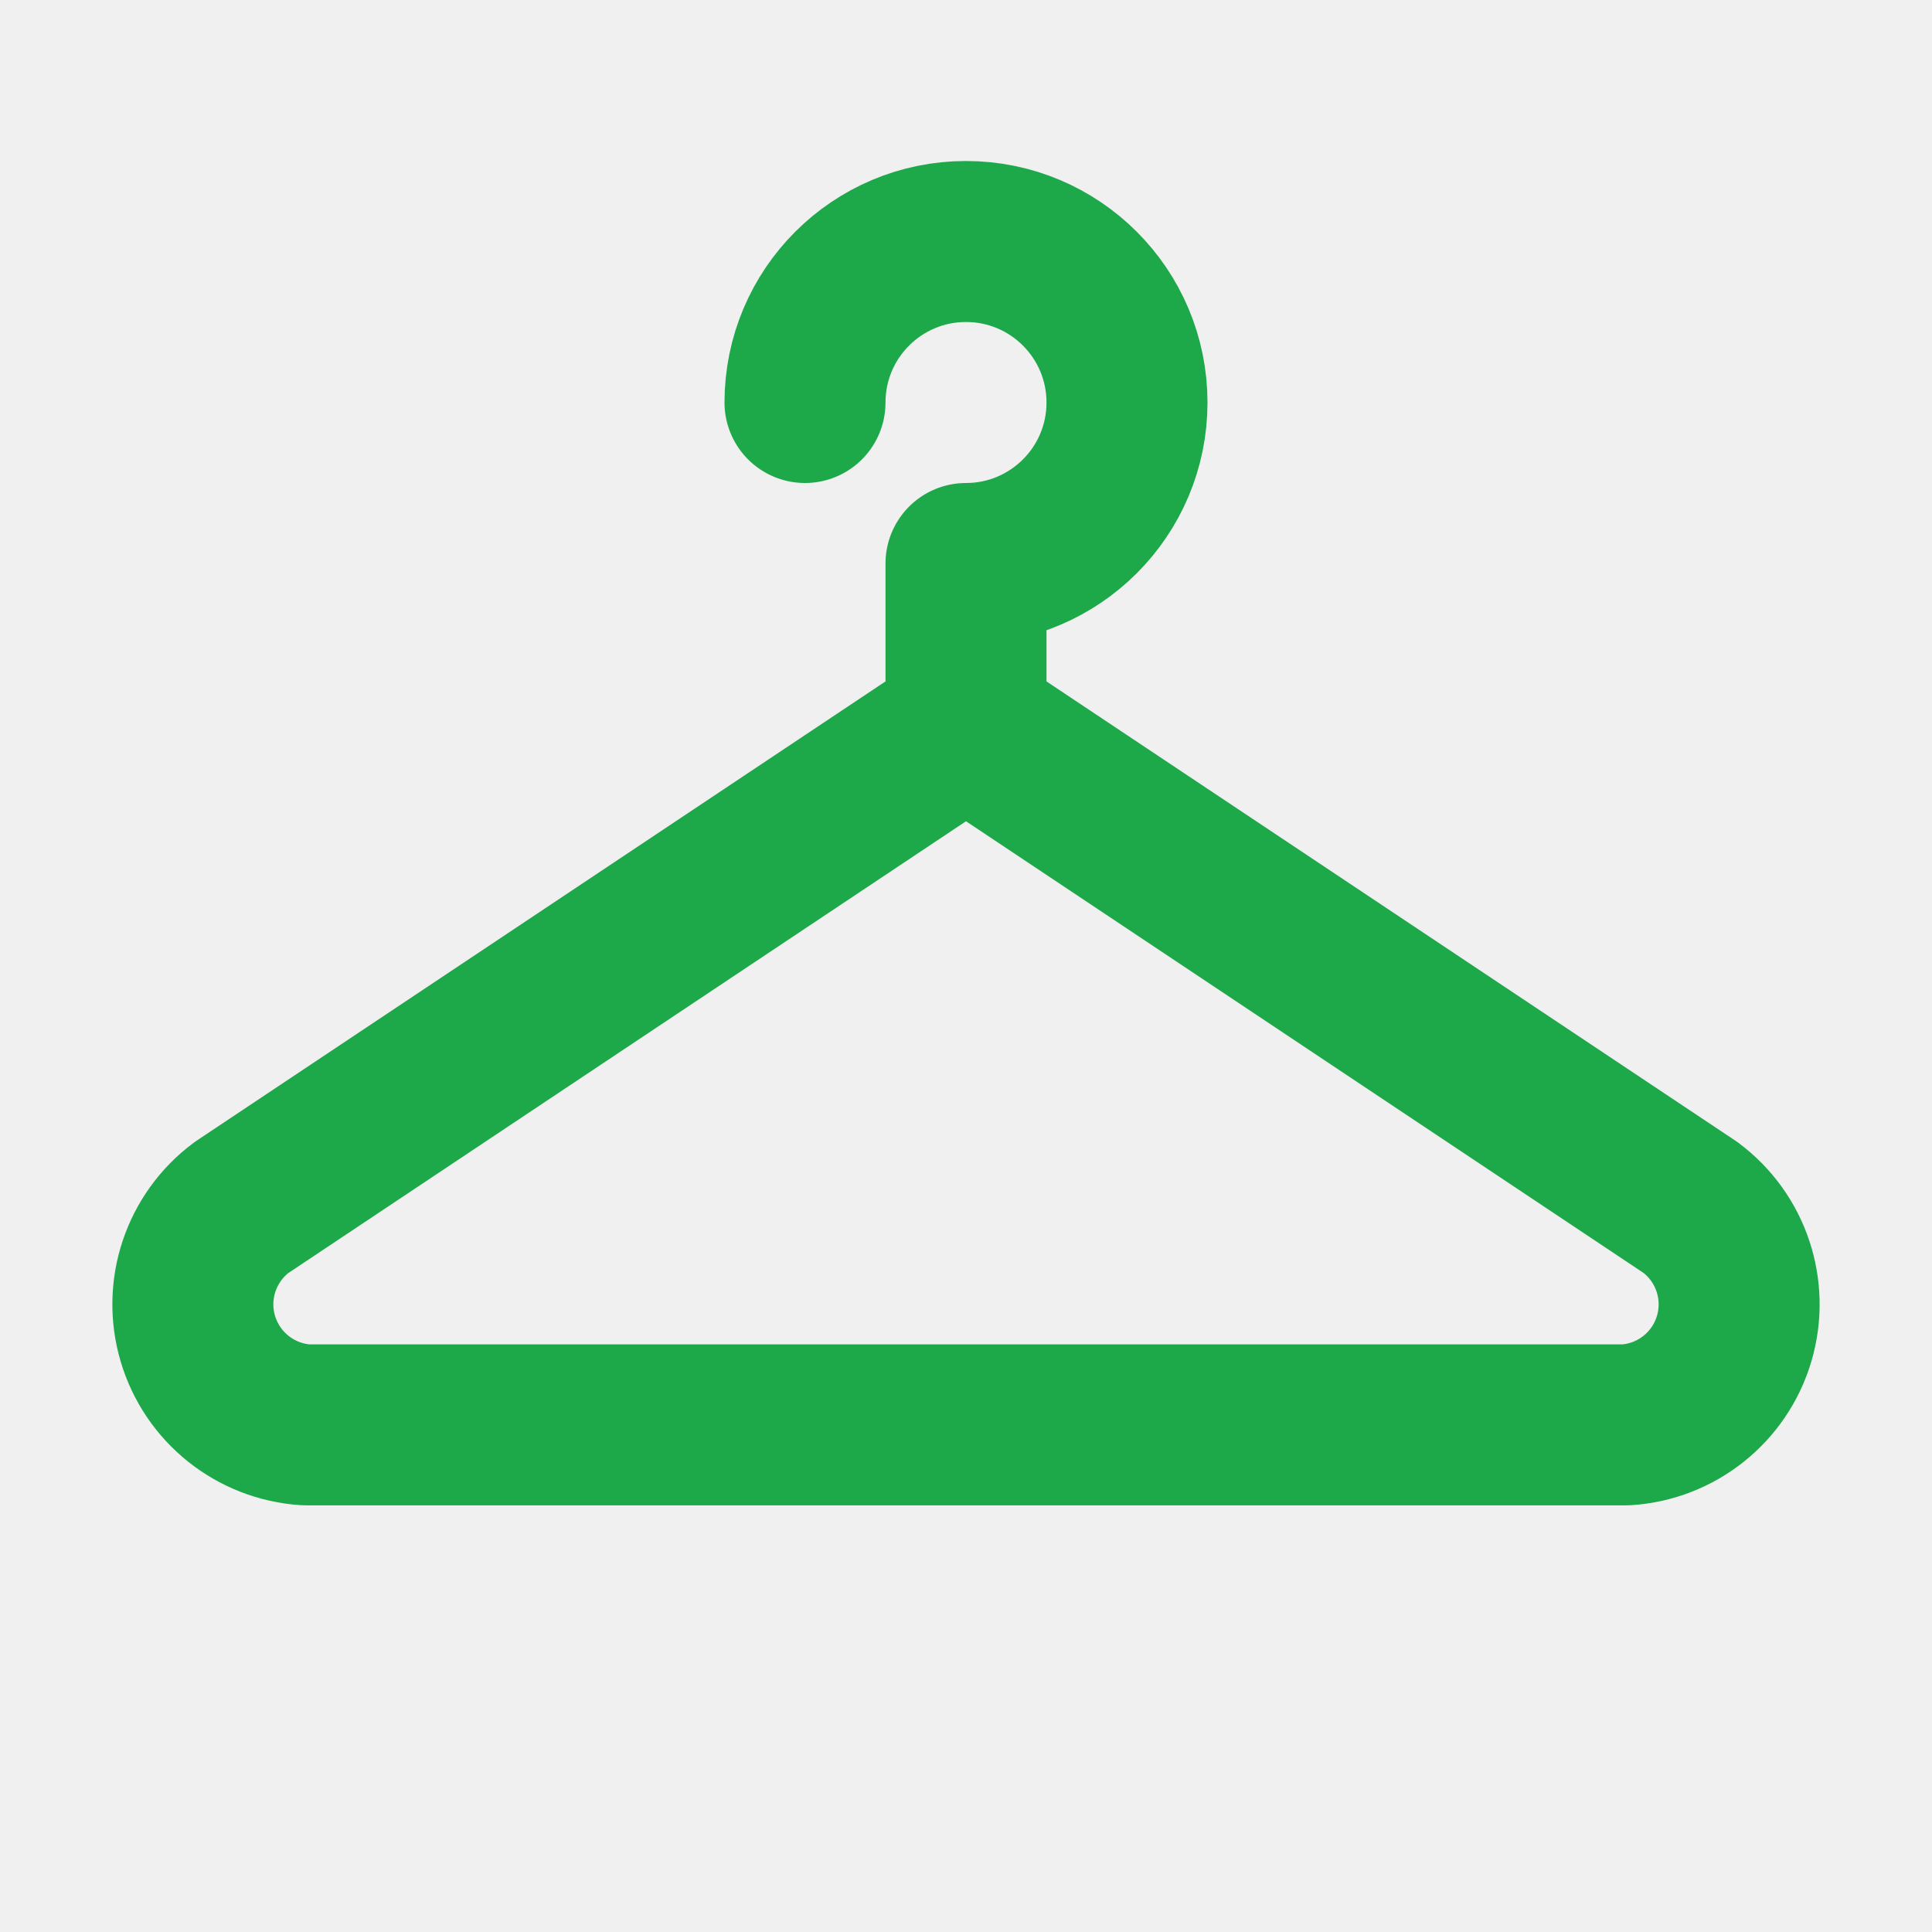
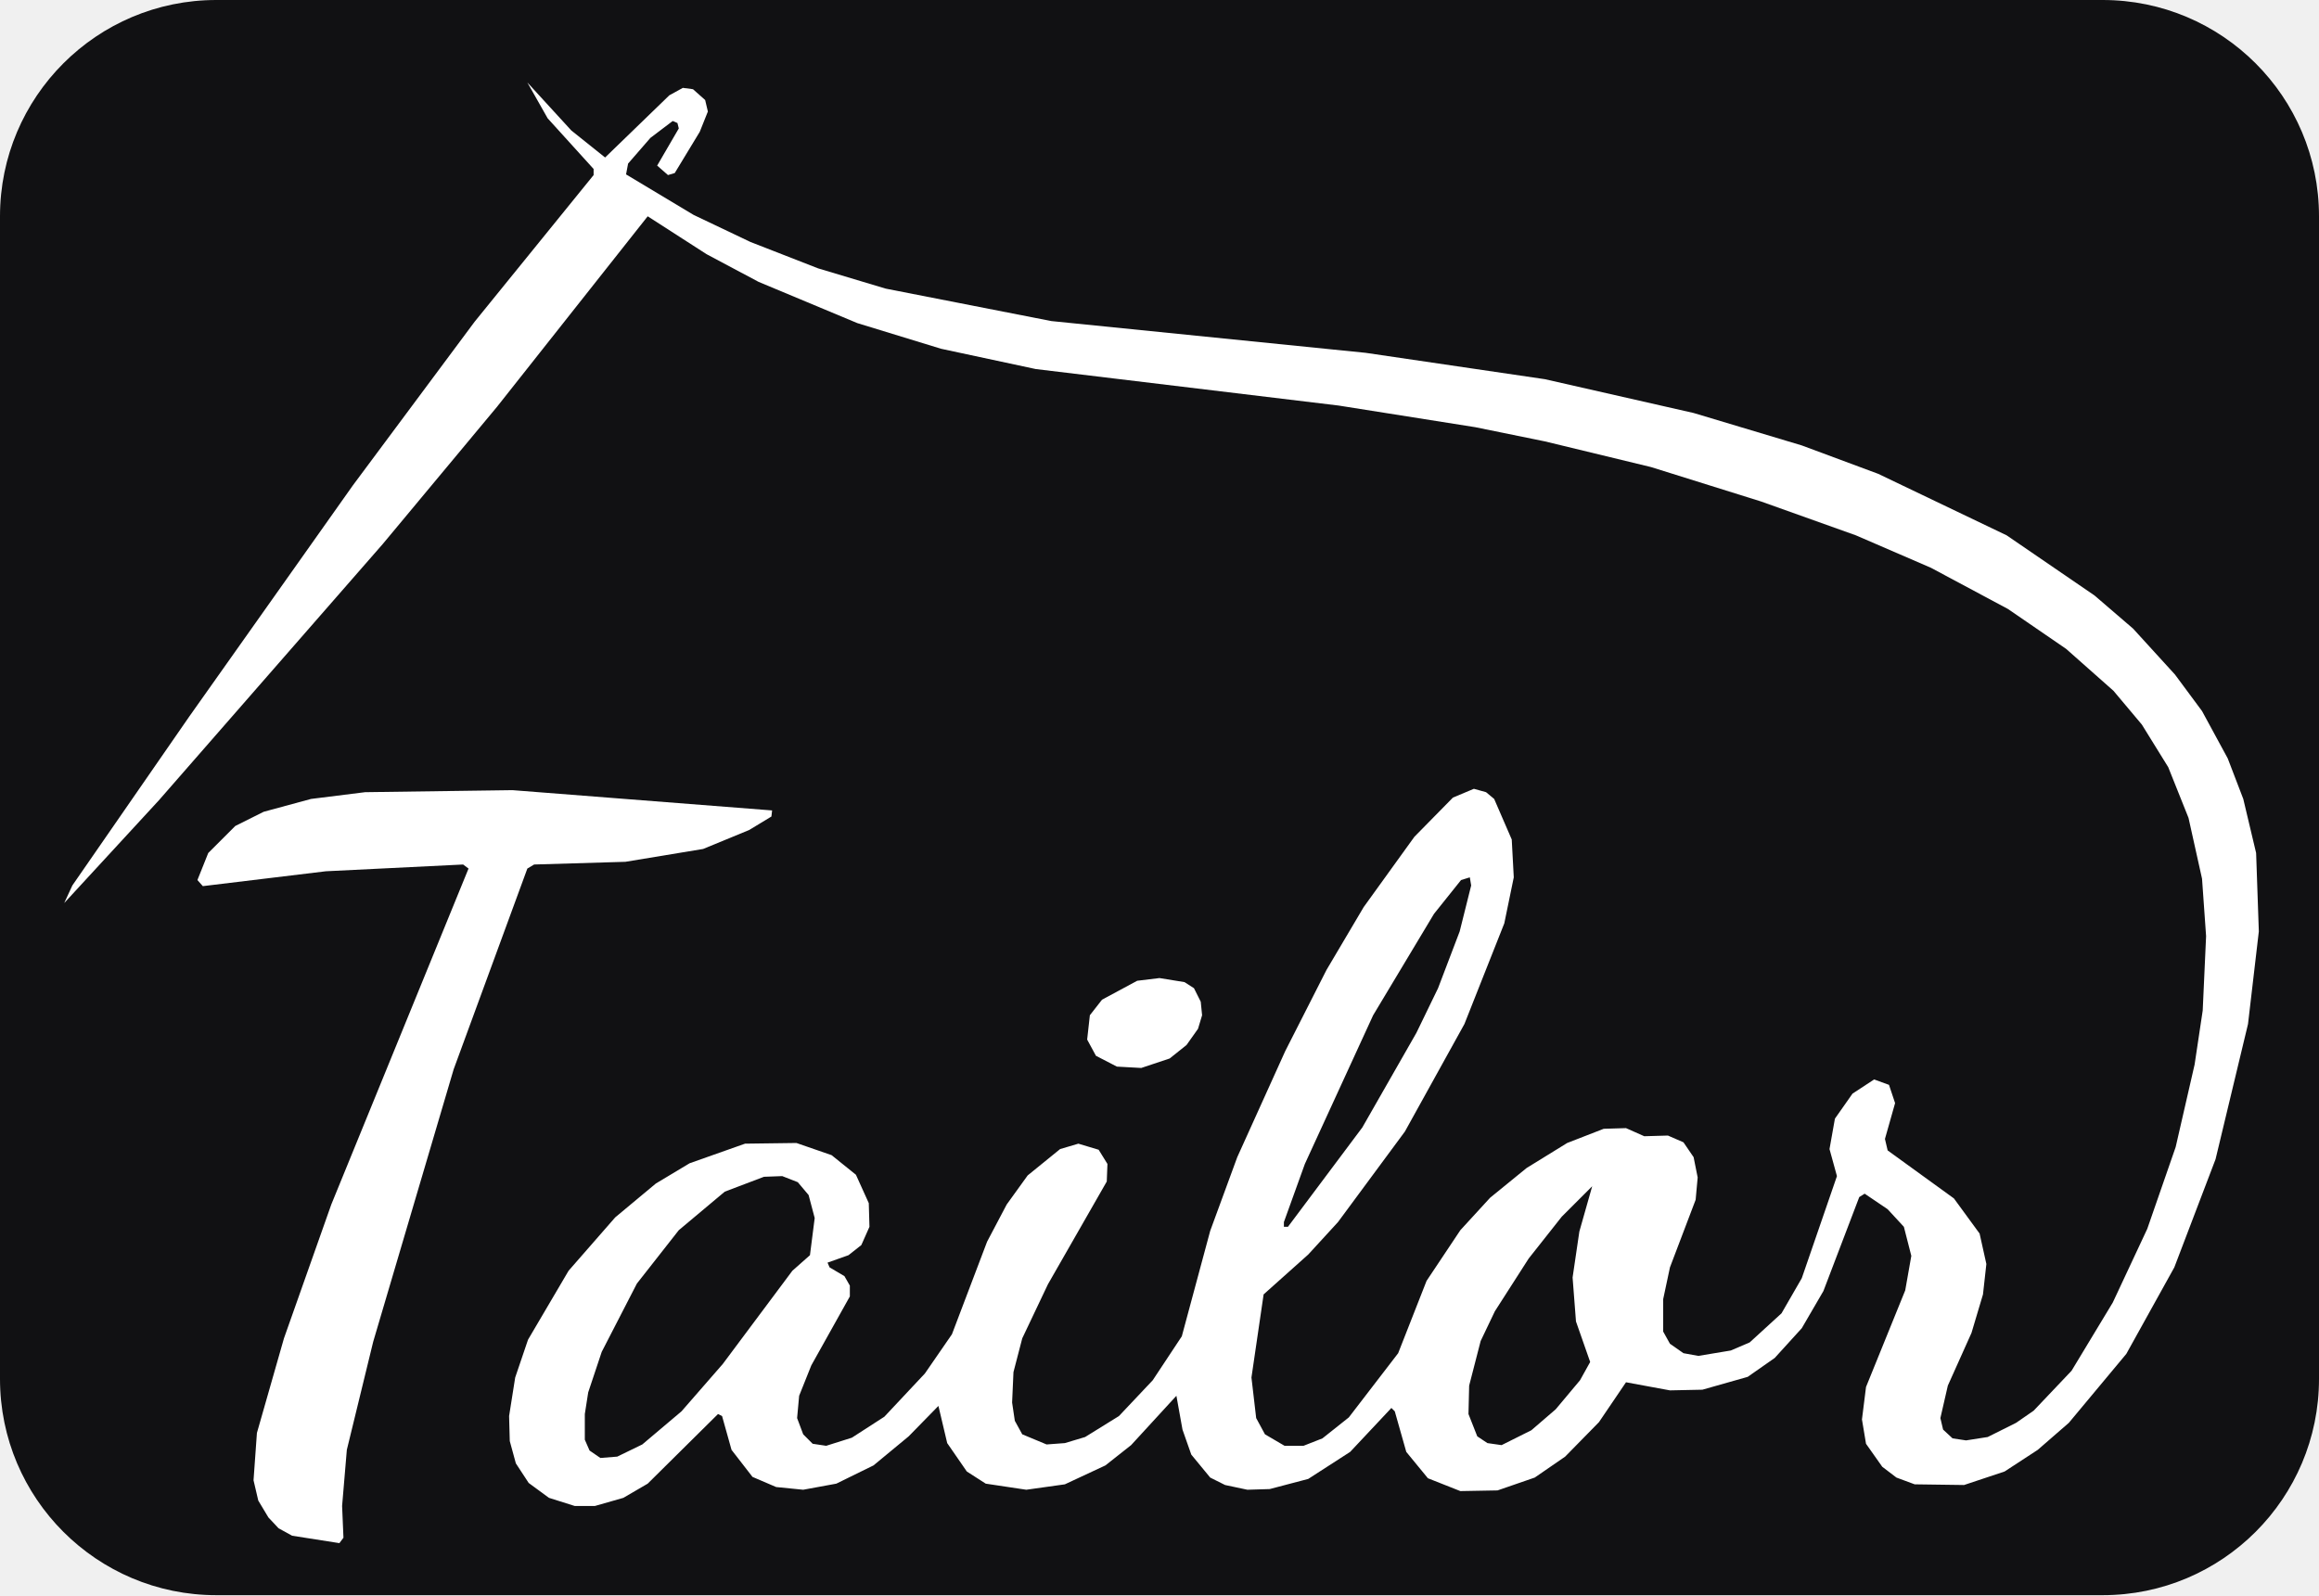
- <svg xmlns="http://www.w3.org/2000/svg" viewBox="0 0 24 24" fill="none" stroke="#1DA84A" stroke-width="2" stroke-linecap="round" stroke-linejoin="round">
-   <path d="M12 7a2 2 0 1 0-2-2M12 7v2l9 6a1.5 1.5 0 0 1-.8 2.7H3.8A1.5 1.5 0 0 1 3 15l9-6" />
+ <svg xmlns="http://www.w3.org/2000/svg" viewBox="0 0 343 236" fill="none">
+   <rect width="343" height="236" rx="32" fill="#111113" />
+   <path fill-rule="evenodd" d="M 77.5 11.7 L 77.2 10.9 L 77.5 11.7 Z M 87.3 36.8 L 92.7 30.5 L 92.5 29.3 L 90.8 27.9 L 90.0 28.0 L 85.0 34.5 L 85.5 36.4 L 87.3 36.8 Z" fill="#4ADE80" />
+   <path fill-rule="evenodd" d="M 88.0 222.8 L 85.0 222.8 L 81.2 221.6 L 78.2 219.4 L 76.3 216.5 L 75.4 213.2 L 75.3 209.5 L 76.2 203.8 L 78.1 198.2 L 84.1 188.0 L 91.0 180.1 L 97.0 175.1 L 102.0 172.1 L 110.2 169.2 L 117.8 169.1 L 123.0 170.9 L 126.6 173.8 L 128.5 178.0 L 128.6 181.5 L 127.4 184.2 L 125.5 185.7 L 122.4 186.8 L 122.7 187.5 L 124.9 188.8 L 125.7 190.2 L 125.7 191.8 L 120.0 202.0 L 118.2 206.5 L 117.9 209.8 L 118.8 212.2 L 120.2 213.6 L 122.2 213.9 L 126.0 212.7 L 130.8 209.6 L 136.8 203.2 L 140.8 197.4 L 146.0 183.7 L 148.9 178.2 L 152.0 173.9 L 156.8 170.0 L 159.5 169.2 L 162.5 170.1 L 163.8 172.2 L 163.7 174.8 L 155.0 190.0 L 151.2 198.0 L 149.9 203.0 L 149.7 207.5 L 150.1 210.2 L 151.2 212.2 L 154.8 213.7 L 157.5 213.5 L 160.5 212.6 L 165.5 209.5 L 170.5 204.2 L 174.8 197.7 L 179.0 182.1 L 183.0 171.2 L 190.1 155.5 L 196.2 143.5 L 201.7 134.2 L 209.2 123.8 L 214.9 118.0 L 218.0 116.7 L 219.8 117.2 L 221.0 118.2 L 223.6 124.2 L 223.9 129.8 L 222.5 136.6 L 216.6 151.5 L 207.8 167.4 L 197.9 180.8 L 193.5 185.6 L 186.9 191.5 L 185.1 203.8 L 185.8 209.8 L 187.1 212.2 L 190.0 213.9 L 192.8 213.9 L 195.6 212.8 L 199.5 209.7 L 206.8 200.2 L 211.0 189.5 L 216.0 182.0 L 220.4 177.2 L 225.8 172.8 L 231.8 169.1 L 237.2 167.0 L 240.5 166.9 L 243.2 168.1 L 246.7 168.0 L 249.0 169.0 L 250.5 171.2 L 251.1 174.2 L 250.8 177.5 L 247.0 187.5 L 246.0 192.2 L 246.0 197.0 L 247.0 198.8 L 249.0 200.2 L 251.2 200.6 L 256.0 199.8 L 258.8 198.6 L 263.5 194.3 L 266.5 189.1 L 271.7 174.0 L 270.6 170.0 L 271.4 165.5 L 274.0 161.8 L 277.2 159.7 L 279.4 160.5 L 280.3 163.2 L 278.8 168.5 L 279.2 170.2 L 289.0 177.3 L 292.8 182.5 L 293.8 187.0 L 293.3 191.5 L 291.6 197.2 L 288.1 205.0 L 287.0 209.8 L 287.4 211.5 L 288.8 212.8 L 290.8 213.1 L 294.0 212.6 L 298.2 210.5 L 300.8 208.7 L 306.4 202.8 L 312.5 192.7 L 317.6 181.8 L 321.8 169.7 L 324.6 157.5 L 325.8 149.5 L 326.3 138.5 L 325.7 130.0 L 323.7 121.0 L 320.7 113.5 L 316.8 107.2 L 312.6 102.2 L 305.6 96.0 L 297.0 90.1 L 285.6 84.0 L 274.5 79.2 L 260.5 74.2 L 244.2 69.1 L 228.5 65.3 L 218.2 63.2 L 198.0 60.0 L 153.2 54.6 L 139.2 51.6 L 126.8 47.8 L 112.2 41.7 L 104.5 37.6 L 95.8 32.0 L 73.5 60.2 L 56.6 80.5 L 23.5 118.4 L 9.5 133.6 L 10.7 131.0 L 28.0 106.0 L 52.2 71.8 L 70.2 47.6 L 87.8 25.9 L 87.8 25.0 L 81.0 17.5 L 78.0 12.2 L 84.5 19.3 L 89.5 23.3 L 99.0 14.1 L 101.0 13.0 L 102.5 13.2 L 104.3 14.8 L 104.7 16.5 L 103.5 19.5 L 99.8 25.6 L 98.8 25.9 L 97.2 24.5 L 100.4 19.0 L 100.2 18.2 L 99.5 17.9 L 96.2 20.4 L 92.9 24.2 L 92.6 25.8 L 102.6 31.8 L 111.0 35.8 L 121.0 39.7 L 131.0 42.7 L 155.5 47.5 L 202.0 52.2 L 228.5 56.1 L 250.5 61.1 L 266.5 65.9 L 277.8 70.1 L 296.8 79.2 L 309.8 88.1 L 315.5 93.0 L 321.7 99.8 L 325.7 105.2 L 329.5 112.2 L 331.8 118.2 L 333.7 126.2 L 334.1 137.8 L 332.5 151.5 L 327.7 171.5 L 321.6 187.5 L 314.5 200.3 L 306.0 210.5 L 301.4 214.5 L 296.5 217.7 L 290.5 219.7 L 283.2 219.6 L 280.5 218.6 L 278.4 217.0 L 276.0 213.6 L 275.4 210.0 L 276.0 205.2 L 281.8 190.9 L 282.7 185.8 L 281.6 181.5 L 279.2 178.9 L 275.8 176.6 L 275.0 177.1 L 269.7 191.0 L 266.5 196.5 L 262.5 200.9 L 258.5 203.7 L 251.8 205.6 L 247.0 205.7 L 240.5 204.5 L 236.5 210.4 L 231.5 215.5 L 227.0 218.6 L 221.5 220.5 L 216.0 220.6 L 211.2 218.7 L 208.0 214.8 L 206.3 208.8 L 205.8 208.3 L 199.7 214.8 L 193.5 218.8 L 187.8 220.3 L 184.5 220.4 L 181.2 219.7 L 179.0 218.6 L 176.2 215.2 L 174.9 211.5 L 174.0 206.5 L 167.3 213.8 L 163.5 216.8 L 157.5 219.6 L 151.8 220.4 L 145.8 219.5 L 143.0 217.7 L 140.1 213.5 L 138.8 208.0 L 134.4 212.5 L 129.2 216.8 L 123.7 219.5 L 118.8 220.4 L 114.8 220.0 L 111.3 218.5 L 108.2 214.5 L 106.8 209.5 L 106.2 209.2 L 95.8 219.5 L 92.2 221.6 L 88.0 222.8 Z M 50.2 228.3 L 43.2 227.2 L 41.2 226.1 L 39.7 224.5 L 38.2 222.0 L 37.5 219.0 L 38.0 212.0 L 42.0 198.0 L 49.0 178.2 L 69.3 128.5 L 68.5 127.9 L 48.2 128.9 L 30.0 131.1 L 29.2 130.2 L 30.8 126.2 L 34.8 122.2 L 39.0 120.1 L 46.0 118.2 L 54.0 117.2 L 75.8 116.9 L 114.2 119.9 L 114.1 120.8 L 110.8 122.8 L 104.0 125.6 L 92.5 127.5 L 79.0 127.9 L 78.0 128.5 L 67.1 158.2 L 55.2 198.5 L 51.3 214.5 L 50.6 222.8 L 50.8 227.5 L 50.2 228.3 Z M 190.5 181.5 L 201.5 166.8 L 209.5 152.8 L 212.7 146.2 L 215.9 137.8 L 217.6 131.0 L 217.4 129.8 L 216.1 130.2 L 212.1 135.2 L 203.1 150.2 L 193.0 172.2 L 189.9 180.8 L 189.9 181.5 L 190.5 181.5 Z M 168.8 158.0 L 165.2 157.8 L 162.1 156.2 L 160.8 153.8 L 161.2 150.2 L 163.0 147.9 L 168.2 145.1 L 171.5 144.7 L 175.2 145.3 L 176.6 146.2 L 177.6 148.2 L 177.8 150.2 L 177.2 152.2 L 175.5 154.6 L 173.0 156.6 L 168.8 158.0 Z M 91.3 215.5 L 95.0 213.7 L 100.8 208.8 L 106.9 201.8 L 117.2 188.0 L 119.8 185.7 L 120.5 180.2 L 119.6 176.8 L 118.0 174.9 L 115.7 174.0 L 113.0 174.1 L 107.2 176.3 L 100.4 182.0 L 94.2 189.9 L 89.0 200.0 L 87.0 206.0 L 86.5 209.2 L 86.5 213.0 L 87.2 214.6 L 88.8 215.7 L 91.3 215.5 Z M 222.1 213.8 L 226.5 211.6 L 230.1 208.5 L 233.7 204.2 L 235.2 201.5 L 233.1 195.5 L 232.6 189.0 L 233.6 182.2 L 235.5 175.5 L 231.0 180.0 L 226.1 186.2 L 221.1 194.0 L 219.0 198.4 L 217.3 205.0 L 217.2 209.2 L 218.5 212.5 L 220.0 213.5 L 222.1 213.8 Z" fill="#FFFFFF" />
</svg>
